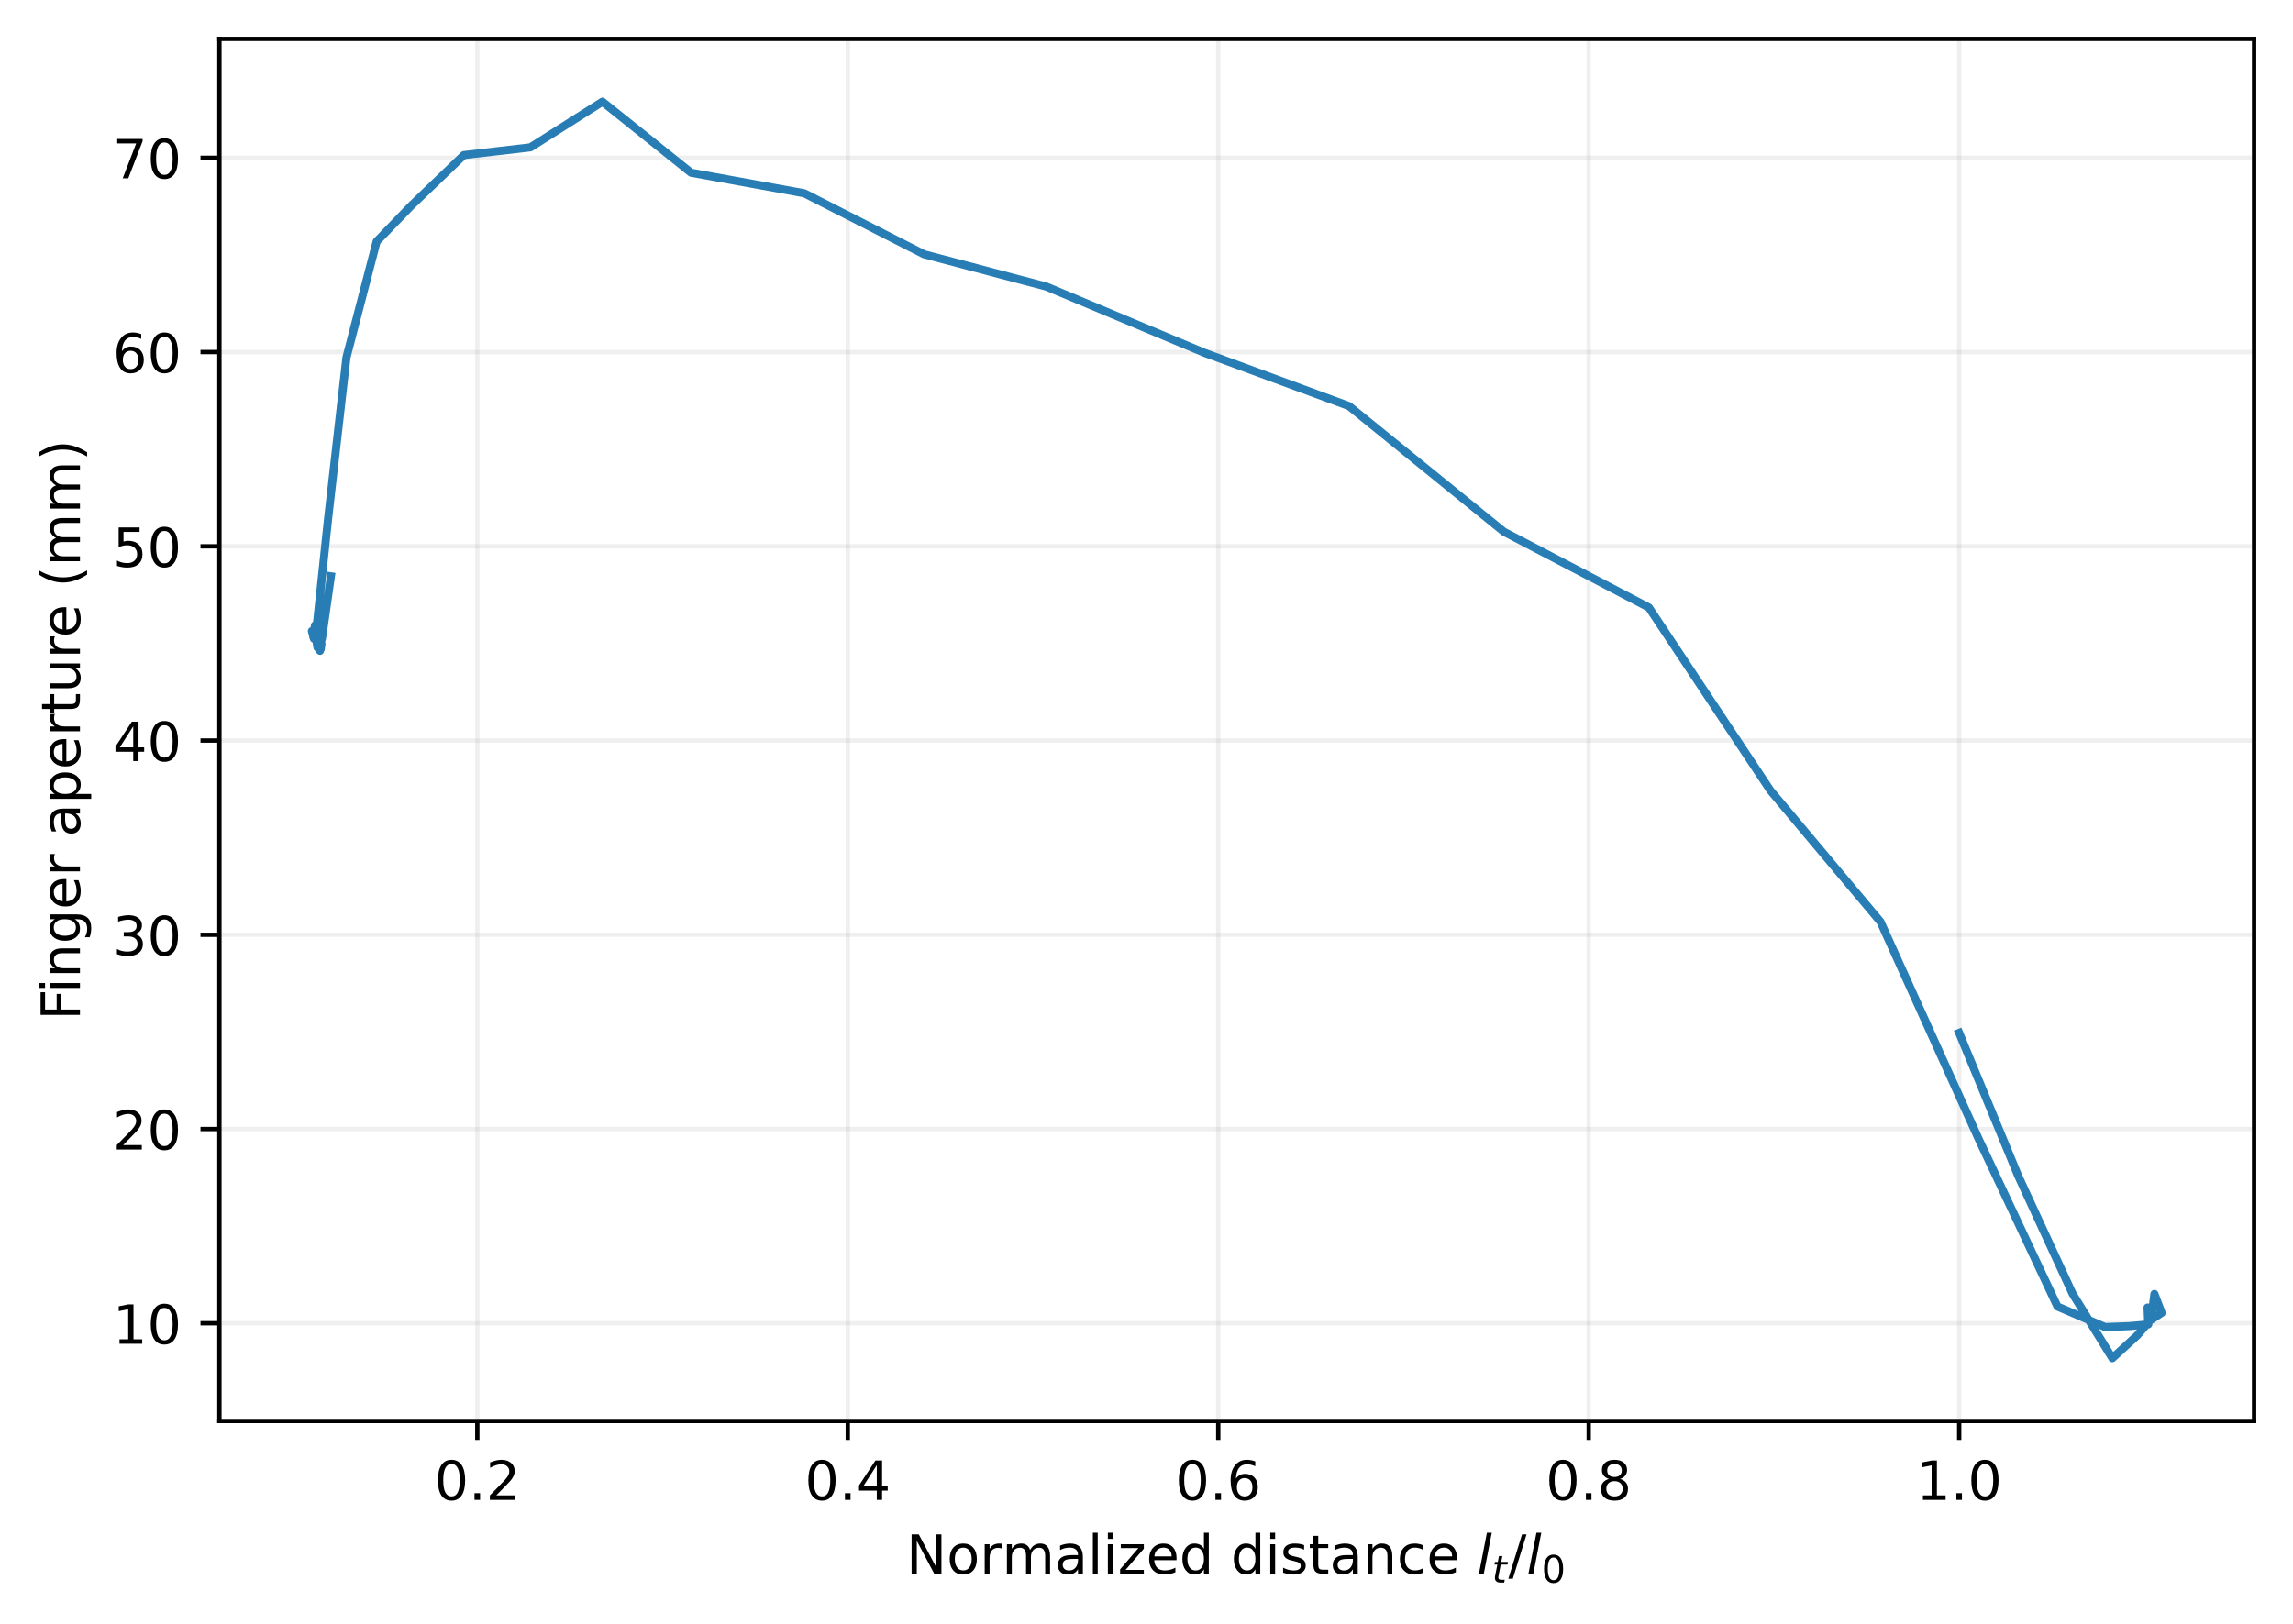
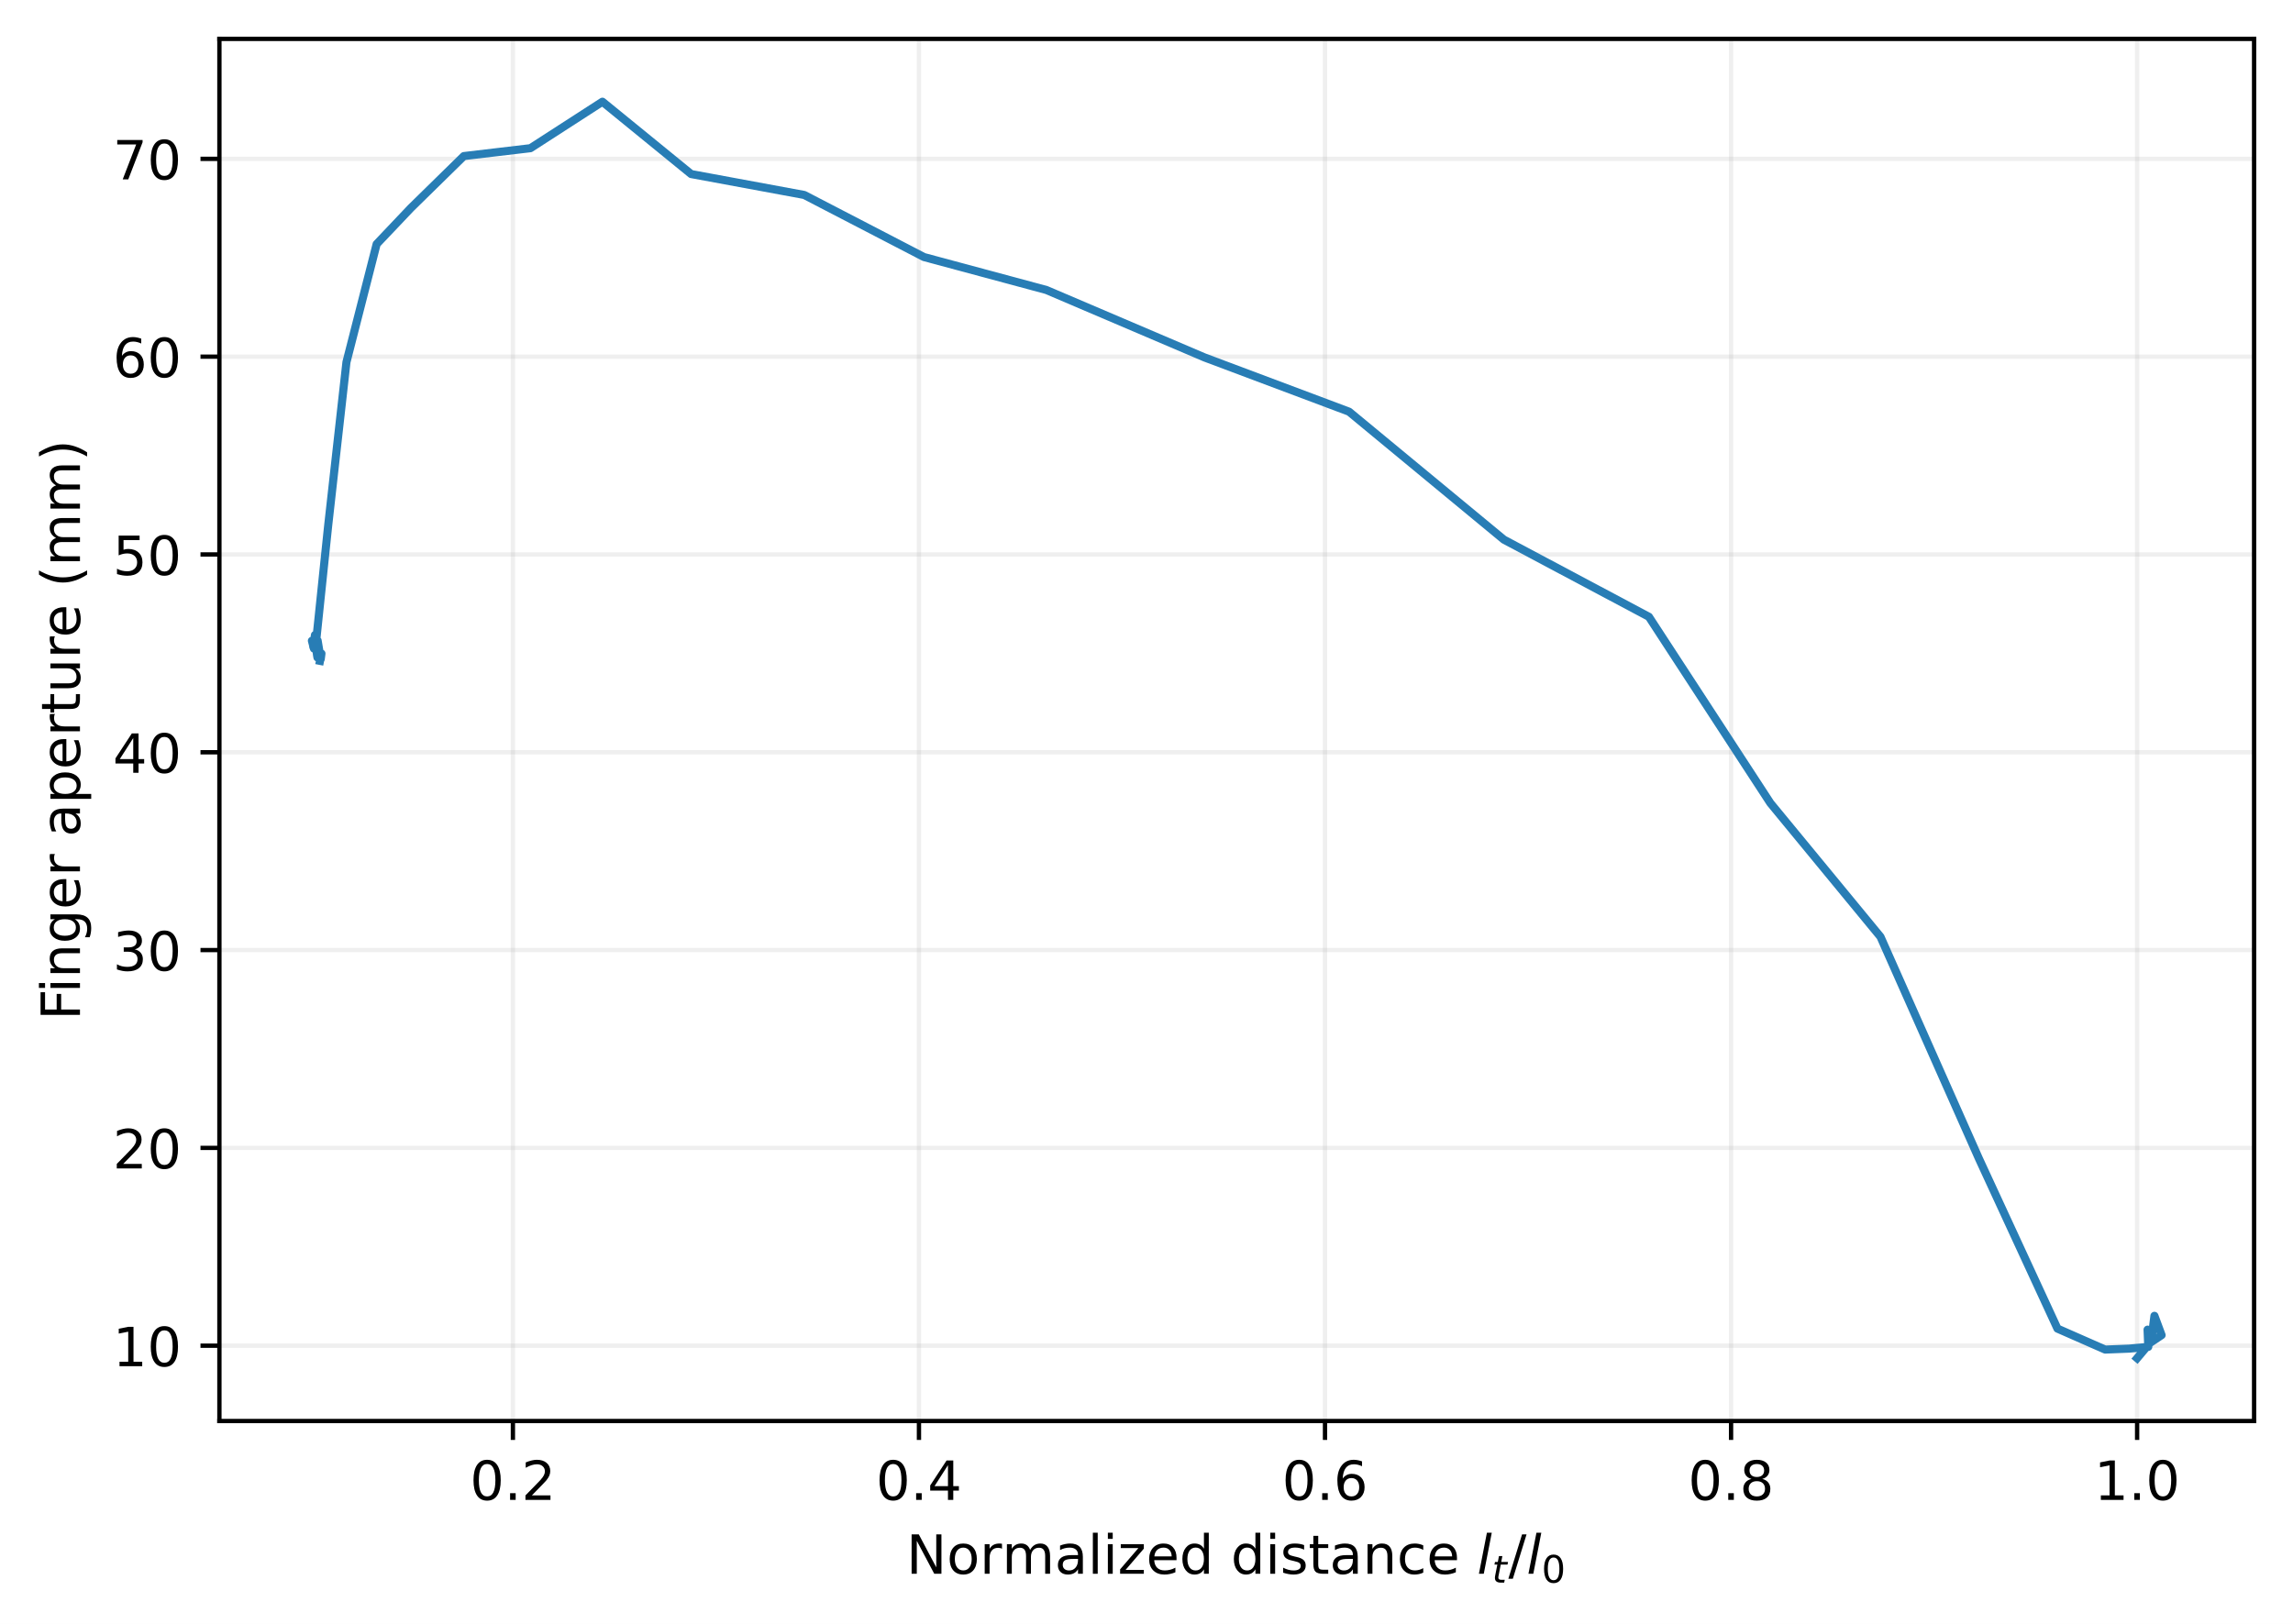
<svg xmlns="http://www.w3.org/2000/svg" xmlns:xlink="http://www.w3.org/1999/xlink" width="424.343pt" height="300.588pt" viewBox="0 0 424.343 300.588" version="1.1">
  <defs>
    <style type="text/css">*{stroke-linejoin: round; stroke-linecap: butt}</style>
  </defs>
  <g id="figure_1">
    <g id="patch_1">
      <path d="M 0 300.588  L 424.343 300.588  L 424.343 0  L 0 0  z " style="fill: #ffffff" />
    </g>
    <g id="axes_1">
      <g id="patch_2">
        <path d="M 40.603 263.032  L 417.143 263.032  L 417.143 7.2  L 40.603 7.2  z " style="fill: #ffffff" />
      </g>
      <g id="matplotlib.axis_1">
        <g id="xtick_1">
          <g id="line2d_1">
-             <path d="M 88.332 263.032  L 88.332 7.2  " clip-path="url(#pe2c1a20f99)" style="fill: none; stroke: #b0b0b0; stroke-opacity: 0.2; stroke-width: 0.8; stroke-linecap: square" />
+             <path d="M 94.918 263.032  L 94.918 7.2  " clip-path="url(#pd9a941982f)" style="fill: none; stroke: #b0b0b0; stroke-opacity: 0.2; stroke-width: 0.8; stroke-linecap: square" />
          </g>
          <g id="line2d_2">
            <defs>
-               <path id="m98facb828d" d="M 0 0  L 0 3.5  " style="stroke: #000000; stroke-width: 0.8" />
+               <path id="m849e5d6f7c" d="M 0 0  L 0 3.5  " style="stroke: #000000; stroke-width: 0.8" />
            </defs>
            <g>
-               <use xlink:href="#m98facb828d" x="88.332" y="263.032" style="stroke: #000000; stroke-width: 0.8" />
+               <use xlink:href="#m849e5d6f7c" x="94.918" y="263.032" style="stroke: #000000; stroke-width: 0.8" />
            </g>
          </g>
          <g id="text_1">
-             <g transform="translate(80.38091 277.6304) scale(0.1 -0.1)">
+             <g transform="translate(86.96672 277.6304) scale(0.1 -0.1)">
              <defs>
                <path id="DejaVuSans-30" d="M 2034 4250  Q 1547 4250 1301 3770  Q 1056 3291 1056 2328  Q 1056 1369 1301 889  Q 1547 409 2034 409  Q 2525 409 2770 889  Q 3016 1369 3016 2328  Q 3016 3291 2770 3770  Q 2525 4250 2034 4250  z M 2034 4750  Q 2819 4750 3233 4129  Q 3647 3509 3647 2328  Q 3647 1150 3233 529  Q 2819 -91 2034 -91  Q 1250 -91 836 529  Q 422 1150 422 2328  Q 422 3509 836 4129  Q 1250 4750 2034 4750  z " transform="scale(0.015625)" />
                <path id="DejaVuSans-2e" d="M 684 794  L 1344 794  L 1344 0  L 684 0  L 684 794  z " transform="scale(0.015625)" />
                <path id="DejaVuSans-32" d="M 1228 531  L 3431 531  L 3431 0  L 469 0  L 469 531  Q 828 903 1448 1529  Q 2069 2156 2228 2338  Q 2531 2678 2651 2914  Q 2772 3150 2772 3378  Q 2772 3750 2511 3984  Q 2250 4219 1831 4219  Q 1534 4219 1204 4116  Q 875 4013 500 3803  L 500 4441  Q 881 4594 1212 4672  Q 1544 4750 1819 4750  Q 2544 4750 2975 4387  Q 3406 4025 3406 3419  Q 3406 3131 3298 2873  Q 3191 2616 2906 2266  Q 2828 2175 2409 1742  Q 1991 1309 1228 531  z " transform="scale(0.015625)" />
              </defs>
              <use xlink:href="#DejaVuSans-30" />
              <use xlink:href="#DejaVuSans-2e" transform="translate(63.62305 0)" />
              <use xlink:href="#DejaVuSans-32" transform="translate(95.41016 0)" />
            </g>
          </g>
        </g>
        <g id="xtick_2">
          <g id="line2d_3">
-             <path d="M 156.891 263.032  L 156.891 7.2  " clip-path="url(#pe2c1a20f99)" style="fill: none; stroke: #b0b0b0; stroke-opacity: 0.2; stroke-width: 0.8; stroke-linecap: square" />
+             <path d="M 170.063 263.032  L 170.063 7.2  " clip-path="url(#pd9a941982f)" style="fill: none; stroke: #b0b0b0; stroke-opacity: 0.2; stroke-width: 0.8; stroke-linecap: square" />
          </g>
          <g id="line2d_4">
            <g>
-               <use xlink:href="#m98facb828d" x="156.891" y="263.032" style="stroke: #000000; stroke-width: 0.8" />
+               <use xlink:href="#m849e5d6f7c" x="170.063" y="263.032" style="stroke: #000000; stroke-width: 0.8" />
            </g>
          </g>
          <g id="text_2">
-             <g transform="translate(148.9395 277.6304) scale(0.1 -0.1)">
+             <g transform="translate(162.1111 277.6304) scale(0.1 -0.1)">
              <defs>
                <path id="DejaVuSans-34" d="M 2419 4116  L 825 1625  L 2419 1625  L 2419 4116  z M 2253 4666  L 3047 4666  L 3047 1625  L 3713 1625  L 3713 1100  L 3047 1100  L 3047 0  L 2419 0  L 2419 1100  L 313 1100  L 313 1709  L 2253 4666  z " transform="scale(0.015625)" />
              </defs>
              <use xlink:href="#DejaVuSans-30" />
              <use xlink:href="#DejaVuSans-2e" transform="translate(63.62305 0)" />
              <use xlink:href="#DejaVuSans-34" transform="translate(95.41016 0)" />
            </g>
          </g>
        </g>
        <g id="xtick_3">
          <g id="line2d_5">
-             <path d="M 225.45 263.032  L 225.45 7.2  " clip-path="url(#pe2c1a20f99)" style="fill: none; stroke: #b0b0b0; stroke-opacity: 0.2; stroke-width: 0.8; stroke-linecap: square" />
+             <path d="M 245.207 263.032  L 245.207 7.2  " clip-path="url(#pd9a941982f)" style="fill: none; stroke: #b0b0b0; stroke-opacity: 0.2; stroke-width: 0.8; stroke-linecap: square" />
          </g>
          <g id="line2d_6">
            <g>
-               <use xlink:href="#m98facb828d" x="225.45" y="263.032" style="stroke: #000000; stroke-width: 0.8" />
+               <use xlink:href="#m849e5d6f7c" x="245.207" y="263.032" style="stroke: #000000; stroke-width: 0.8" />
            </g>
          </g>
          <g id="text_3">
-             <g transform="translate(217.4981 277.6304) scale(0.1 -0.1)">
+             <g transform="translate(237.2555 277.6304) scale(0.1 -0.1)">
              <defs>
                <path id="DejaVuSans-36" d="M 2113 2584  Q 1688 2584 1439 2293  Q 1191 2003 1191 1497  Q 1191 994 1439 701  Q 1688 409 2113 409  Q 2538 409 2786 701  Q 3034 994 3034 1497  Q 3034 2003 2786 2293  Q 2538 2584 2113 2584  z M 3366 4563  L 3366 3988  Q 3128 4100 2886 4159  Q 2644 4219 2406 4219  Q 1781 4219 1451 3797  Q 1122 3375 1075 2522  Q 1259 2794 1537 2939  Q 1816 3084 2150 3084  Q 2853 3084 3261 2657  Q 3669 2231 3669 1497  Q 3669 778 3244 343  Q 2819 -91 2113 -91  Q 1303 -91 875 529  Q 447 1150 447 2328  Q 447 3434 972 4092  Q 1497 4750 2381 4750  Q 2619 4750 2861 4703  Q 3103 4656 3366 4563  z " transform="scale(0.015625)" />
              </defs>
              <use xlink:href="#DejaVuSans-30" />
              <use xlink:href="#DejaVuSans-2e" transform="translate(63.62305 0)" />
              <use xlink:href="#DejaVuSans-36" transform="translate(95.41016 0)" />
            </g>
          </g>
        </g>
        <g id="xtick_4">
          <g id="line2d_7">
-             <path d="M 294.008 263.032  L 294.008 7.2  " clip-path="url(#pe2c1a20f99)" style="fill: none; stroke: #b0b0b0; stroke-opacity: 0.2; stroke-width: 0.8; stroke-linecap: square" />
+             <path d="M 320.351 263.032  L 320.351 7.2  " clip-path="url(#pd9a941982f)" style="fill: none; stroke: #b0b0b0; stroke-opacity: 0.2; stroke-width: 0.8; stroke-linecap: square" />
          </g>
          <g id="line2d_8">
            <g>
-               <use xlink:href="#m98facb828d" x="294.008" y="263.032" style="stroke: #000000; stroke-width: 0.8" />
+               <use xlink:href="#m849e5d6f7c" x="320.351" y="263.032" style="stroke: #000000; stroke-width: 0.8" />
            </g>
          </g>
          <g id="text_4">
-             <g transform="translate(286.0567 277.6304) scale(0.1 -0.1)">
+             <g transform="translate(312.3999 277.6304) scale(0.1 -0.1)">
              <defs>
                <path id="DejaVuSans-38" d="M 2034 2216  Q 1584 2216 1326 1975  Q 1069 1734 1069 1313  Q 1069 891 1326 650  Q 1584 409 2034 409  Q 2484 409 2743 651  Q 3003 894 3003 1313  Q 3003 1734 2745 1975  Q 2488 2216 2034 2216  z M 1403 2484  Q 997 2584 770 2862  Q 544 3141 544 3541  Q 544 4100 942 4425  Q 1341 4750 2034 4750  Q 2731 4750 3128 4425  Q 3525 4100 3525 3541  Q 3525 3141 3298 2862  Q 3072 2584 2669 2484  Q 3125 2378 3379 2068  Q 3634 1759 3634 1313  Q 3634 634 3220 271  Q 2806 -91 2034 -91  Q 1263 -91 848 271  Q 434 634 434 1313  Q 434 1759 690 2068  Q 947 2378 1403 2484  z M 1172 3481  Q 1172 3119 1398 2916  Q 1625 2713 2034 2713  Q 2441 2713 2670 2916  Q 2900 3119 2900 3481  Q 2900 3844 2670 4047  Q 2441 4250 2034 4250  Q 1625 4250 1398 4047  Q 1172 3844 1172 3481  z " transform="scale(0.015625)" />
              </defs>
              <use xlink:href="#DejaVuSans-30" />
              <use xlink:href="#DejaVuSans-2e" transform="translate(63.62305 0)" />
              <use xlink:href="#DejaVuSans-38" transform="translate(95.41016 0)" />
            </g>
          </g>
        </g>
        <g id="xtick_5">
          <g id="line2d_9">
-             <path d="M 362.567 263.032  L 362.567 7.2  " clip-path="url(#pe2c1a20f99)" style="fill: none; stroke: #b0b0b0; stroke-opacity: 0.2; stroke-width: 0.8; stroke-linecap: square" />
+             <path d="M 395.496 263.032  L 395.496 7.2  " clip-path="url(#pd9a941982f)" style="fill: none; stroke: #b0b0b0; stroke-opacity: 0.2; stroke-width: 0.8; stroke-linecap: square" />
          </g>
          <g id="line2d_10">
            <g>
-               <use xlink:href="#m98facb828d" x="362.567" y="263.032" style="stroke: #000000; stroke-width: 0.8" />
+               <use xlink:href="#m849e5d6f7c" x="395.496" y="263.032" style="stroke: #000000; stroke-width: 0.8" />
            </g>
          </g>
          <g id="text_5">
-             <g transform="translate(354.6152 277.6304) scale(0.1 -0.1)">
+             <g transform="translate(387.5443 277.6304) scale(0.1 -0.1)">
              <defs>
                <path id="DejaVuSans-31" d="M 794 531  L 1825 531  L 1825 4091  L 703 3866  L 703 4441  L 1819 4666  L 2450 4666  L 2450 531  L 3481 531  L 3481 0  L 794 0  L 794 531  z " transform="scale(0.015625)" />
              </defs>
              <use xlink:href="#DejaVuSans-31" />
              <use xlink:href="#DejaVuSans-2e" transform="translate(63.62305 0)" />
              <use xlink:href="#DejaVuSans-30" transform="translate(95.41016 0)" />
            </g>
          </g>
        </g>
        <g id="text_6">
          <g transform="translate(167.7231 291.3086) scale(0.1 -0.1)">
            <defs>
              <path id="DejaVuSans-4e" d="M 628 4666  L 1478 4666  L 3547 763  L 3547 4666  L 4159 4666  L 4159 0  L 3309 0  L 1241 3903  L 1241 0  L 628 0  L 628 4666  z " transform="scale(0.015625)" />
              <path id="DejaVuSans-6f" d="M 1959 3097  Q 1497 3097 1228 2736  Q 959 2375 959 1747  Q 959 1119 1226 758  Q 1494 397 1959 397  Q 2419 397 2687 759  Q 2956 1122 2956 1747  Q 2956 2369 2687 2733  Q 2419 3097 1959 3097  z M 1959 3584  Q 2709 3584 3137 3096  Q 3566 2609 3566 1747  Q 3566 888 3137 398  Q 2709 -91 1959 -91  Q 1206 -91 779 398  Q 353 888 353 1747  Q 353 2609 779 3096  Q 1206 3584 1959 3584  z " transform="scale(0.015625)" />
              <path id="DejaVuSans-72" d="M 2631 2963  Q 2534 3019 2420 3045  Q 2306 3072 2169 3072  Q 1681 3072 1420 2755  Q 1159 2438 1159 1844  L 1159 0  L 581 0  L 581 3500  L 1159 3500  L 1159 2956  Q 1341 3275 1631 3429  Q 1922 3584 2338 3584  Q 2397 3584 2469 3576  Q 2541 3569 2628 3553  L 2631 2963  z " transform="scale(0.015625)" />
              <path id="DejaVuSans-6d" d="M 3328 2828  Q 3544 3216 3844 3400  Q 4144 3584 4550 3584  Q 5097 3584 5394 3201  Q 5691 2819 5691 2113  L 5691 0  L 5113 0  L 5113 2094  Q 5113 2597 4934 2840  Q 4756 3084 4391 3084  Q 3944 3084 3684 2787  Q 3425 2491 3425 1978  L 3425 0  L 2847 0  L 2847 2094  Q 2847 2600 2669 2842  Q 2491 3084 2119 3084  Q 1678 3084 1418 2786  Q 1159 2488 1159 1978  L 1159 0  L 581 0  L 581 3500  L 1159 3500  L 1159 2956  Q 1356 3278 1631 3431  Q 1906 3584 2284 3584  Q 2666 3584 2933 3390  Q 3200 3197 3328 2828  z " transform="scale(0.015625)" />
              <path id="DejaVuSans-61" d="M 2194 1759  Q 1497 1759 1228 1600  Q 959 1441 959 1056  Q 959 750 1161 570  Q 1363 391 1709 391  Q 2188 391 2477 730  Q 2766 1069 2766 1631  L 2766 1759  L 2194 1759  z M 3341 1997  L 3341 0  L 2766 0  L 2766 531  Q 2569 213 2275 61  Q 1981 -91 1556 -91  Q 1019 -91 701 211  Q 384 513 384 1019  Q 384 1609 779 1909  Q 1175 2209 1959 2209  L 2766 2209  L 2766 2266  Q 2766 2663 2505 2880  Q 2244 3097 1772 3097  Q 1472 3097 1187 3025  Q 903 2953 641 2809  L 641 3341  Q 956 3463 1253 3523  Q 1550 3584 1831 3584  Q 2591 3584 2966 3190  Q 3341 2797 3341 1997  z " transform="scale(0.015625)" />
              <path id="DejaVuSans-6c" d="M 603 4863  L 1178 4863  L 1178 0  L 603 0  L 603 4863  z " transform="scale(0.015625)" />
              <path id="DejaVuSans-69" d="M 603 3500  L 1178 3500  L 1178 0  L 603 0  L 603 3500  z M 603 4863  L 1178 4863  L 1178 4134  L 603 4134  L 603 4863  z " transform="scale(0.015625)" />
              <path id="DejaVuSans-7a" d="M 353 3500  L 3084 3500  L 3084 2975  L 922 459  L 3084 459  L 3084 0  L 275 0  L 275 525  L 2438 3041  L 353 3041  L 353 3500  z " transform="scale(0.015625)" />
              <path id="DejaVuSans-65" d="M 3597 1894  L 3597 1613  L 953 1613  Q 991 1019 1311 708  Q 1631 397 2203 397  Q 2534 397 2845 478  Q 3156 559 3463 722  L 3463 178  Q 3153 47 2828 -22  Q 2503 -91 2169 -91  Q 1331 -91 842 396  Q 353 884 353 1716  Q 353 2575 817 3079  Q 1281 3584 2069 3584  Q 2775 3584 3186 3129  Q 3597 2675 3597 1894  z M 3022 2063  Q 3016 2534 2758 2815  Q 2500 3097 2075 3097  Q 1594 3097 1305 2825  Q 1016 2553 972 2059  L 3022 2063  z " transform="scale(0.015625)" />
              <path id="DejaVuSans-64" d="M 2906 2969  L 2906 4863  L 3481 4863  L 3481 0  L 2906 0  L 2906 525  Q 2725 213 2448 61  Q 2172 -91 1784 -91  Q 1150 -91 751 415  Q 353 922 353 1747  Q 353 2572 751 3078  Q 1150 3584 1784 3584  Q 2172 3584 2448 3432  Q 2725 3281 2906 2969  z M 947 1747  Q 947 1113 1208 752  Q 1469 391 1925 391  Q 2381 391 2643 752  Q 2906 1113 2906 1747  Q 2906 2381 2643 2742  Q 2381 3103 1925 3103  Q 1469 3103 1208 2742  Q 947 2381 947 1747  z " transform="scale(0.015625)" />
              <path id="DejaVuSans-20" transform="scale(0.015625)" />
              <path id="DejaVuSans-73" d="M 2834 3397  L 2834 2853  Q 2591 2978 2328 3040  Q 2066 3103 1784 3103  Q 1356 3103 1142 2972  Q 928 2841 928 2578  Q 928 2378 1081 2264  Q 1234 2150 1697 2047  L 1894 2003  Q 2506 1872 2764 1633  Q 3022 1394 3022 966  Q 3022 478 2636 193  Q 2250 -91 1575 -91  Q 1294 -91 989 -36  Q 684 19 347 128  L 347 722  Q 666 556 975 473  Q 1284 391 1588 391  Q 1994 391 2212 530  Q 2431 669 2431 922  Q 2431 1156 2273 1281  Q 2116 1406 1581 1522  L 1381 1569  Q 847 1681 609 1914  Q 372 2147 372 2553  Q 372 3047 722 3315  Q 1072 3584 1716 3584  Q 2034 3584 2315 3537  Q 2597 3491 2834 3397  z " transform="scale(0.015625)" />
              <path id="DejaVuSans-74" d="M 1172 4494  L 1172 3500  L 2356 3500  L 2356 3053  L 1172 3053  L 1172 1153  Q 1172 725 1289 603  Q 1406 481 1766 481  L 2356 481  L 2356 0  L 1766 0  Q 1100 0 847 248  Q 594 497 594 1153  L 594 3053  L 172 3053  L 172 3500  L 594 3500  L 594 4494  L 1172 4494  z " transform="scale(0.015625)" />
              <path id="DejaVuSans-6e" d="M 3513 2113  L 3513 0  L 2938 0  L 2938 2094  Q 2938 2591 2744 2837  Q 2550 3084 2163 3084  Q 1697 3084 1428 2787  Q 1159 2491 1159 1978  L 1159 0  L 581 0  L 581 3500  L 1159 3500  L 1159 2956  Q 1366 3272 1645 3428  Q 1925 3584 2291 3584  Q 2894 3584 3203 3211  Q 3513 2838 3513 2113  z " transform="scale(0.015625)" />
              <path id="DejaVuSans-63" d="M 3122 3366  L 3122 2828  Q 2878 2963 2633 3030  Q 2388 3097 2138 3097  Q 1578 3097 1268 2742  Q 959 2388 959 1747  Q 959 1106 1268 751  Q 1578 397 2138 397  Q 2388 397 2633 464  Q 2878 531 3122 666  L 3122 134  Q 2881 22 2623 -34  Q 2366 -91 2075 -91  Q 1284 -91 818 406  Q 353 903 353 1747  Q 353 2603 823 3093  Q 1294 3584 2113 3584  Q 2378 3584 2631 3529  Q 2884 3475 3122 3366  z " transform="scale(0.015625)" />
              <path id="DejaVuSans-Oblique-6c" d="M 1172 4863  L 1747 4863  L 800 0  L 225 0  L 1172 4863  z " transform="scale(0.015625)" />
              <path id="DejaVuSans-Oblique-74" d="M 2706 3500  L 2619 3053  L 1472 3053  L 1100 1153  Q 1081 1047 1072 975  Q 1063 903 1063 863  Q 1063 663 1183 572  Q 1303 481 1569 481  L 2150 481  L 2053 0  L 1503 0  Q 991 0 739 200  Q 488 400 488 806  Q 488 878 497 964  Q 506 1050 525 1153  L 897 3053  L 409 3053  L 500 3500  L 978 3500  L 1172 4494  L 1747 4494  L 1556 3500  L 2706 3500  z " transform="scale(0.015625)" />
              <path id="DejaVuSans-2f" d="M 1625 4666  L 2156 4666  L 531 -594  L 0 -594  L 1625 4666  z " transform="scale(0.015625)" />
            </defs>
            <use xlink:href="#DejaVuSans-4e" transform="translate(0 0.015625)" />
            <use xlink:href="#DejaVuSans-6f" transform="translate(74.80469 0.015625)" />
            <use xlink:href="#DejaVuSans-72" transform="translate(135.9863 0.015625)" />
            <use xlink:href="#DejaVuSans-6d" transform="translate(177.0996 0.015625)" />
            <use xlink:href="#DejaVuSans-61" transform="translate(274.5117 0.015625)" />
            <use xlink:href="#DejaVuSans-6c" transform="translate(335.791 0.015625)" />
            <use xlink:href="#DejaVuSans-69" transform="translate(363.5742 0.015625)" />
            <use xlink:href="#DejaVuSans-7a" transform="translate(391.3574 0.015625)" />
            <use xlink:href="#DejaVuSans-65" transform="translate(443.8477 0.015625)" />
            <use xlink:href="#DejaVuSans-64" transform="translate(505.3711 0.015625)" />
            <use xlink:href="#DejaVuSans-20" transform="translate(568.8477 0.015625)" />
            <use xlink:href="#DejaVuSans-64" transform="translate(600.6348 0.015625)" />
            <use xlink:href="#DejaVuSans-69" transform="translate(664.1113 0.015625)" />
            <use xlink:href="#DejaVuSans-73" transform="translate(691.8945 0.015625)" />
            <use xlink:href="#DejaVuSans-74" transform="translate(743.9941 0.015625)" />
            <use xlink:href="#DejaVuSans-61" transform="translate(783.2031 0.015625)" />
            <use xlink:href="#DejaVuSans-6e" transform="translate(844.4824 0.015625)" />
            <use xlink:href="#DejaVuSans-63" transform="translate(907.8613 0.015625)" />
            <use xlink:href="#DejaVuSans-65" transform="translate(962.8418 0.015625)" />
            <use xlink:href="#DejaVuSans-20" transform="translate(1024.365 0.015625)" />
            <use xlink:href="#DejaVuSans-Oblique-6c" transform="translate(1056.152 0.015625)" />
            <use xlink:href="#DejaVuSans-Oblique-74" transform="translate(1083.936 -16.39062) scale(0.7)" />
            <use xlink:href="#DejaVuSans-2f" transform="translate(1114.116 0.015625)" />
            <use xlink:href="#DejaVuSans-Oblique-6c" transform="translate(1147.808 0.015625)" />
            <use xlink:href="#DejaVuSans-30" transform="translate(1175.591 -16.39062) scale(0.7)" />
          </g>
        </g>
      </g>
      <g id="matplotlib.axis_2">
        <g id="ytick_1">
          <g id="line2d_11">
-             <path d="M 40.603 244.939  L 417.143 244.939  " clip-path="url(#pe2c1a20f99)" style="fill: none; stroke: #b0b0b0; stroke-opacity: 0.2; stroke-width: 0.8; stroke-linecap: square" />
+             <path d="M 40.603 249.09  L 417.143 249.09  " clip-path="url(#pd9a941982f)" style="fill: none; stroke: #b0b0b0; stroke-opacity: 0.2; stroke-width: 0.8; stroke-linecap: square" />
          </g>
          <g id="line2d_12">
            <defs>
-               <path id="m0016cb0d11" d="M 0 0  L -3.5 0  " style="stroke: #000000; stroke-width: 0.8" />
+               <path id="mdbf6a85eb6" d="M 0 0  L -3.5 0  " style="stroke: #000000; stroke-width: 0.8" />
            </defs>
            <g>
-               <use xlink:href="#m0016cb0d11" x="40.603" y="244.939" style="stroke: #000000; stroke-width: 0.8" />
+               <use xlink:href="#mdbf6a85eb6" x="40.603" y="249.09" style="stroke: #000000; stroke-width: 0.8" />
            </g>
          </g>
          <g id="text_7">
-             <g transform="translate(20.87813 248.7379) scale(0.1 -0.1)">
+             <g transform="translate(20.87813 252.889) scale(0.1 -0.1)">
              <use xlink:href="#DejaVuSans-31" />
              <use xlink:href="#DejaVuSans-30" transform="translate(63.62305 0)" />
            </g>
          </g>
        </g>
        <g id="ytick_2">
          <g id="line2d_13">
-             <path d="M 40.603 208.984  L 417.143 208.984  " clip-path="url(#pe2c1a20f99)" style="fill: none; stroke: #b0b0b0; stroke-opacity: 0.2; stroke-width: 0.8; stroke-linecap: square" />
+             <path d="M 40.603 212.475  L 417.143 212.475  " clip-path="url(#pd9a941982f)" style="fill: none; stroke: #b0b0b0; stroke-opacity: 0.2; stroke-width: 0.8; stroke-linecap: square" />
          </g>
          <g id="line2d_14">
            <g>
-               <use xlink:href="#m0016cb0d11" x="40.603" y="208.984" style="stroke: #000000; stroke-width: 0.8" />
+               <use xlink:href="#mdbf6a85eb6" x="40.603" y="212.475" style="stroke: #000000; stroke-width: 0.8" />
            </g>
          </g>
          <g id="text_8">
-             <g transform="translate(20.87813 212.7833) scale(0.1 -0.1)">
+             <g transform="translate(20.87813 216.2743) scale(0.1 -0.1)">
              <use xlink:href="#DejaVuSans-32" />
              <use xlink:href="#DejaVuSans-30" transform="translate(63.62305 0)" />
            </g>
          </g>
        </g>
        <g id="ytick_3">
          <g id="line2d_15">
-             <path d="M 40.603 173.03  L 417.143 173.03  " clip-path="url(#pe2c1a20f99)" style="fill: none; stroke: #b0b0b0; stroke-opacity: 0.2; stroke-width: 0.8; stroke-linecap: square" />
+             <path d="M 40.603 175.86  L 417.143 175.86  " clip-path="url(#pd9a941982f)" style="fill: none; stroke: #b0b0b0; stroke-opacity: 0.2; stroke-width: 0.8; stroke-linecap: square" />
          </g>
          <g id="line2d_16">
            <g>
-               <use xlink:href="#m0016cb0d11" x="40.603" y="173.03" style="stroke: #000000; stroke-width: 0.8" />
+               <use xlink:href="#mdbf6a85eb6" x="40.603" y="175.86" style="stroke: #000000; stroke-width: 0.8" />
            </g>
          </g>
          <g id="text_9">
-             <g transform="translate(20.87813 176.8287) scale(0.1 -0.1)">
+             <g transform="translate(20.87813 179.6597) scale(0.1 -0.1)">
              <defs>
                <path id="DejaVuSans-33" d="M 2597 2516  Q 3050 2419 3304 2112  Q 3559 1806 3559 1356  Q 3559 666 3084 287  Q 2609 -91 1734 -91  Q 1441 -91 1130 -33  Q 819 25 488 141  L 488 750  Q 750 597 1062 519  Q 1375 441 1716 441  Q 2309 441 2620 675  Q 2931 909 2931 1356  Q 2931 1769 2642 2001  Q 2353 2234 1838 2234  L 1294 2234  L 1294 2753  L 1863 2753  Q 2328 2753 2575 2939  Q 2822 3125 2822 3475  Q 2822 3834 2567 4026  Q 2313 4219 1838 4219  Q 1578 4219 1281 4162  Q 984 4106 628 3988  L 628 4550  Q 988 4650 1302 4700  Q 1616 4750 1894 4750  Q 2613 4750 3031 4423  Q 3450 4097 3450 3541  Q 3450 3153 3228 2886  Q 3006 2619 2597 2516  z " transform="scale(0.015625)" />
              </defs>
              <use xlink:href="#DejaVuSans-33" />
              <use xlink:href="#DejaVuSans-30" transform="translate(63.62305 0)" />
            </g>
          </g>
        </g>
        <g id="ytick_4">
          <g id="line2d_17">
-             <path d="M 40.603 137.075  L 417.143 137.075  " clip-path="url(#pe2c1a20f99)" style="fill: none; stroke: #b0b0b0; stroke-opacity: 0.2; stroke-width: 0.8; stroke-linecap: square" />
+             <path d="M 40.603 139.246  L 417.143 139.246  " clip-path="url(#pd9a941982f)" style="fill: none; stroke: #b0b0b0; stroke-opacity: 0.2; stroke-width: 0.8; stroke-linecap: square" />
          </g>
          <g id="line2d_18">
            <g>
-               <use xlink:href="#m0016cb0d11" x="40.603" y="137.075" style="stroke: #000000; stroke-width: 0.8" />
+               <use xlink:href="#mdbf6a85eb6" x="40.603" y="139.246" style="stroke: #000000; stroke-width: 0.8" />
            </g>
          </g>
          <g id="text_10">
-             <g transform="translate(20.87813 140.8741) scale(0.1 -0.1)">
+             <g transform="translate(20.87813 143.045) scale(0.1 -0.1)">
              <use xlink:href="#DejaVuSans-34" />
              <use xlink:href="#DejaVuSans-30" transform="translate(63.62305 0)" />
            </g>
          </g>
        </g>
        <g id="ytick_5">
          <g id="line2d_19">
-             <path d="M 40.603 101.12  L 417.143 101.12  " clip-path="url(#pe2c1a20f99)" style="fill: none; stroke: #b0b0b0; stroke-opacity: 0.2; stroke-width: 0.8; stroke-linecap: square" />
+             <path d="M 40.603 102.631  L 417.143 102.631  " clip-path="url(#pd9a941982f)" style="fill: none; stroke: #b0b0b0; stroke-opacity: 0.2; stroke-width: 0.8; stroke-linecap: square" />
          </g>
          <g id="line2d_20">
            <g>
-               <use xlink:href="#m0016cb0d11" x="40.603" y="101.12" style="stroke: #000000; stroke-width: 0.8" />
+               <use xlink:href="#mdbf6a85eb6" x="40.603" y="102.631" style="stroke: #000000; stroke-width: 0.8" />
            </g>
          </g>
          <g id="text_11">
-             <g transform="translate(20.87813 104.9196) scale(0.1 -0.1)">
+             <g transform="translate(20.87813 106.4303) scale(0.1 -0.1)">
              <defs>
                <path id="DejaVuSans-35" d="M 691 4666  L 3169 4666  L 3169 4134  L 1269 4134  L 1269 2991  Q 1406 3038 1543 3061  Q 1681 3084 1819 3084  Q 2600 3084 3056 2656  Q 3513 2228 3513 1497  Q 3513 744 3044 326  Q 2575 -91 1722 -91  Q 1428 -91 1123 -41  Q 819 9 494 109  L 494 744  Q 775 591 1075 516  Q 1375 441 1709 441  Q 2250 441 2565 725  Q 2881 1009 2881 1497  Q 2881 1984 2565 2268  Q 2250 2553 1709 2553  Q 1456 2553 1204 2497  Q 953 2441 691 2322  L 691 4666  z " transform="scale(0.015625)" />
              </defs>
              <use xlink:href="#DejaVuSans-35" />
              <use xlink:href="#DejaVuSans-30" transform="translate(63.62305 0)" />
            </g>
          </g>
        </g>
        <g id="ytick_6">
          <g id="line2d_21">
-             <path d="M 40.603 65.166  L 417.143 65.166  " clip-path="url(#pe2c1a20f99)" style="fill: none; stroke: #b0b0b0; stroke-opacity: 0.2; stroke-width: 0.8; stroke-linecap: square" />
+             <path d="M 40.603 66.016  L 417.143 66.016  " clip-path="url(#pd9a941982f)" style="fill: none; stroke: #b0b0b0; stroke-opacity: 0.2; stroke-width: 0.8; stroke-linecap: square" />
          </g>
          <g id="line2d_22">
            <g>
-               <use xlink:href="#m0016cb0d11" x="40.603" y="65.166" style="stroke: #000000; stroke-width: 0.8" />
+               <use xlink:href="#mdbf6a85eb6" x="40.603" y="66.016" style="stroke: #000000; stroke-width: 0.8" />
            </g>
          </g>
          <g id="text_12">
-             <g transform="translate(20.87813 68.965) scale(0.1 -0.1)">
+             <g transform="translate(20.87813 69.81569) scale(0.1 -0.1)">
              <use xlink:href="#DejaVuSans-36" />
              <use xlink:href="#DejaVuSans-30" transform="translate(63.62305 0)" />
            </g>
          </g>
        </g>
        <g id="ytick_7">
          <g id="line2d_23">
-             <path d="M 40.603 29.211  L 417.143 29.211  " clip-path="url(#pe2c1a20f99)" style="fill: none; stroke: #b0b0b0; stroke-opacity: 0.2; stroke-width: 0.8; stroke-linecap: square" />
+             <path d="M 40.603 29.402  L 417.143 29.402  " clip-path="url(#pd9a941982f)" style="fill: none; stroke: #b0b0b0; stroke-opacity: 0.2; stroke-width: 0.8; stroke-linecap: square" />
          </g>
          <g id="line2d_24">
            <g>
-               <use xlink:href="#m0016cb0d11" x="40.603" y="29.211" style="stroke: #000000; stroke-width: 0.8" />
+               <use xlink:href="#mdbf6a85eb6" x="40.603" y="29.402" style="stroke: #000000; stroke-width: 0.8" />
            </g>
          </g>
          <g id="text_13">
-             <g transform="translate(20.87813 33.01042) scale(0.1 -0.1)">
+             <g transform="translate(20.87813 33.20103) scale(0.1 -0.1)">
              <defs>
                <path id="DejaVuSans-37" d="M 525 4666  L 3525 4666  L 3525 4397  L 1831 0  L 1172 0  L 2766 4134  L 525 4134  L 525 4666  z " transform="scale(0.015625)" />
              </defs>
              <use xlink:href="#DejaVuSans-37" />
              <use xlink:href="#DejaVuSans-30" transform="translate(63.62305 0)" />
            </g>
          </g>
        </g>
        <g id="text_14">
          <g transform="translate(14.79844 188.8324) rotate(-90) scale(0.1 -0.1)">
            <defs>
              <path id="DejaVuSans-46" d="M 628 4666  L 3309 4666  L 3309 4134  L 1259 4134  L 1259 2759  L 3109 2759  L 3109 2228  L 1259 2228  L 1259 0  L 628 0  L 628 4666  z " transform="scale(0.015625)" />
              <path id="DejaVuSans-67" d="M 2906 1791  Q 2906 2416 2648 2759  Q 2391 3103 1925 3103  Q 1463 3103 1205 2759  Q 947 2416 947 1791  Q 947 1169 1205 825  Q 1463 481 1925 481  Q 2391 481 2648 825  Q 2906 1169 2906 1791  z M 3481 434  Q 3481 -459 3084 -895  Q 2688 -1331 1869 -1331  Q 1566 -1331 1297 -1286  Q 1028 -1241 775 -1147  L 775 -588  Q 1028 -725 1275 -790  Q 1522 -856 1778 -856  Q 2344 -856 2625 -561  Q 2906 -266 2906 331  L 2906 616  Q 2728 306 2450 153  Q 2172 0 1784 0  Q 1141 0 747 490  Q 353 981 353 1791  Q 353 2603 747 3093  Q 1141 3584 1784 3584  Q 2172 3584 2450 3431  Q 2728 3278 2906 2969  L 2906 3500  L 3481 3500  L 3481 434  z " transform="scale(0.015625)" />
              <path id="DejaVuSans-70" d="M 1159 525  L 1159 -1331  L 581 -1331  L 581 3500  L 1159 3500  L 1159 2969  Q 1341 3281 1617 3432  Q 1894 3584 2278 3584  Q 2916 3584 3314 3078  Q 3713 2572 3713 1747  Q 3713 922 3314 415  Q 2916 -91 2278 -91  Q 1894 -91 1617 61  Q 1341 213 1159 525  z M 3116 1747  Q 3116 2381 2855 2742  Q 2594 3103 2138 3103  Q 1681 3103 1420 2742  Q 1159 2381 1159 1747  Q 1159 1113 1420 752  Q 1681 391 2138 391  Q 2594 391 2855 752  Q 3116 1113 3116 1747  z " transform="scale(0.015625)" />
              <path id="DejaVuSans-75" d="M 544 1381  L 544 3500  L 1119 3500  L 1119 1403  Q 1119 906 1312 657  Q 1506 409 1894 409  Q 2359 409 2629 706  Q 2900 1003 2900 1516  L 2900 3500  L 3475 3500  L 3475 0  L 2900 0  L 2900 538  Q 2691 219 2414 64  Q 2138 -91 1772 -91  Q 1169 -91 856 284  Q 544 659 544 1381  z M 1991 3584  L 1991 3584  z " transform="scale(0.015625)" />
              <path id="DejaVuSans-28" d="M 1984 4856  Q 1566 4138 1362 3434  Q 1159 2731 1159 2009  Q 1159 1288 1364 580  Q 1569 -128 1984 -844  L 1484 -844  Q 1016 -109 783 600  Q 550 1309 550 2009  Q 550 2706 781 3412  Q 1013 4119 1484 4856  L 1984 4856  z " transform="scale(0.015625)" />
              <path id="DejaVuSans-29" d="M 513 4856  L 1013 4856  Q 1481 4119 1714 3412  Q 1947 2706 1947 2009  Q 1947 1309 1714 600  Q 1481 -109 1013 -844  L 513 -844  Q 928 -128 1133 580  Q 1338 1288 1338 2009  Q 1338 2731 1133 3434  Q 928 4138 513 4856  z " transform="scale(0.015625)" />
            </defs>
            <use xlink:href="#DejaVuSans-46" />
            <use xlink:href="#DejaVuSans-69" transform="translate(50.26953 0)" />
            <use xlink:href="#DejaVuSans-6e" transform="translate(78.05273 0)" />
            <use xlink:href="#DejaVuSans-67" transform="translate(141.4316 0)" />
            <use xlink:href="#DejaVuSans-65" transform="translate(204.9082 0)" />
            <use xlink:href="#DejaVuSans-72" transform="translate(266.4316 0)" />
            <use xlink:href="#DejaVuSans-20" transform="translate(307.5449 0)" />
            <use xlink:href="#DejaVuSans-61" transform="translate(339.332 0)" />
            <use xlink:href="#DejaVuSans-70" transform="translate(400.6113 0)" />
            <use xlink:href="#DejaVuSans-65" transform="translate(464.0879 0)" />
            <use xlink:href="#DejaVuSans-72" transform="translate(525.6113 0)" />
            <use xlink:href="#DejaVuSans-74" transform="translate(566.7246 0)" />
            <use xlink:href="#DejaVuSans-75" transform="translate(605.9336 0)" />
            <use xlink:href="#DejaVuSans-72" transform="translate(669.3125 0)" />
            <use xlink:href="#DejaVuSans-65" transform="translate(708.1758 0)" />
            <use xlink:href="#DejaVuSans-20" transform="translate(769.6992 0)" />
            <use xlink:href="#DejaVuSans-28" transform="translate(801.4863 0)" />
            <use xlink:href="#DejaVuSans-6d" transform="translate(840.5 0)" />
            <use xlink:href="#DejaVuSans-6d" transform="translate(937.9121 0)" />
            <use xlink:href="#DejaVuSans-29" transform="translate(1035.324 0)" />
          </g>
        </g>
      </g>
      <g id="line2d_25">
-         <path d="M 362.567 191.192  L 373.501 217.681  L 383.557 239.472  L 390.912 251.403  L 395.496 247.21  L 397.9 244.416  L 400.028 243.019  L 398.7 239.512  L 398.2 243.37  L 397.429 242.025  L 397.56 245.151  L 394.048 245.471  L 389.583 245.644  L 380.754 241.832  L 366.211 210.912  L 348.004 170.614  L 327.62 146.301  L 305.145 112.448  L 278.307 98.425  L 249.659 75.17  L 222.883 65.299  L 193.641 53.049  L 170.987 47.061  L 148.836 35.779  L 127.902 31.974  L 111.484 18.829  L 98.16 27.276  L 85.839 28.708  L 76.042 38.14  L 69.7 44.705  L 64.115 66.161  L 60.743 95.773  L 58.594 116.029  L 58.287 115.758  L 57.963 117.867  L 58.106 118.237  L 57.719 116.808  L 58.367 117.104  L 58.672 119.429  L 58.749 119.852  L 58.779 116.759  L 59.353 120.152  L 59.488 119.128  L 59.223 120.465  L 59.109 119.644  L 59.587 118.158  L 61.234 106.676  " clip-path="url(#pe2c1a20f99)" style="fill: none; stroke: #287db5; stroke-width: 1.5; stroke-linecap: square" />
+         <path d="M 395.496 251.403  L 397.9 248.557  L 400.028 247.135  L 398.7 243.563  L 398.2 247.492  L 397.429 246.123  L 397.56 249.306  L 394.048 249.632  L 389.583 249.808  L 380.754 245.926  L 366.211 214.438  L 348.004 173.401  L 327.62 148.641  L 305.145 114.167  L 278.307 99.886  L 249.659 76.204  L 222.883 66.152  L 193.641 53.677  L 170.987 47.579  L 148.836 36.09  L 127.902 32.216  L 111.484 18.829  L 98.16 27.431  L 85.839 28.889  L 76.042 38.495  L 69.7 45.18  L 64.115 67.03  L 60.743 97.185  L 58.594 117.813  L 58.287 117.537  L 57.963 119.685  L 58.106 120.062  L 57.719 118.606  L 58.367 118.908  L 58.672 121.276  L 58.749 121.707  L 58.779 118.557  L 59.353 122.012  L 59.488 120.97  L 59.223 122.331  " clip-path="url(#pd9a941982f)" style="fill: none; stroke: #287db5; stroke-width: 1.5; stroke-linecap: square" />
      </g>
      <g id="patch_3">
        <path d="M 40.603 263.032  L 40.603 7.2  " style="fill: none; stroke: #000000; stroke-width: 0.8; stroke-linejoin: miter; stroke-linecap: square" />
      </g>
      <g id="patch_4">
        <path d="M 417.143 263.032  L 417.143 7.2  " style="fill: none; stroke: #000000; stroke-width: 0.8; stroke-linejoin: miter; stroke-linecap: square" />
      </g>
      <g id="patch_5">
        <path d="M 40.603 263.032  L 417.143 263.032  " style="fill: none; stroke: #000000; stroke-width: 0.8; stroke-linejoin: miter; stroke-linecap: square" />
      </g>
      <g id="patch_6">
        <path d="M 40.603 7.2  L 417.143 7.2  " style="fill: none; stroke: #000000; stroke-width: 0.8; stroke-linejoin: miter; stroke-linecap: square" />
      </g>
    </g>
  </g>
  <defs>
-     <clipPath id="pe2c1a20f99">
+     <clipPath id="pd9a941982f">
      <rect x="40.603" y="7.2" width="376.54" height="255.832" />
    </clipPath>
  </defs>
</svg>
